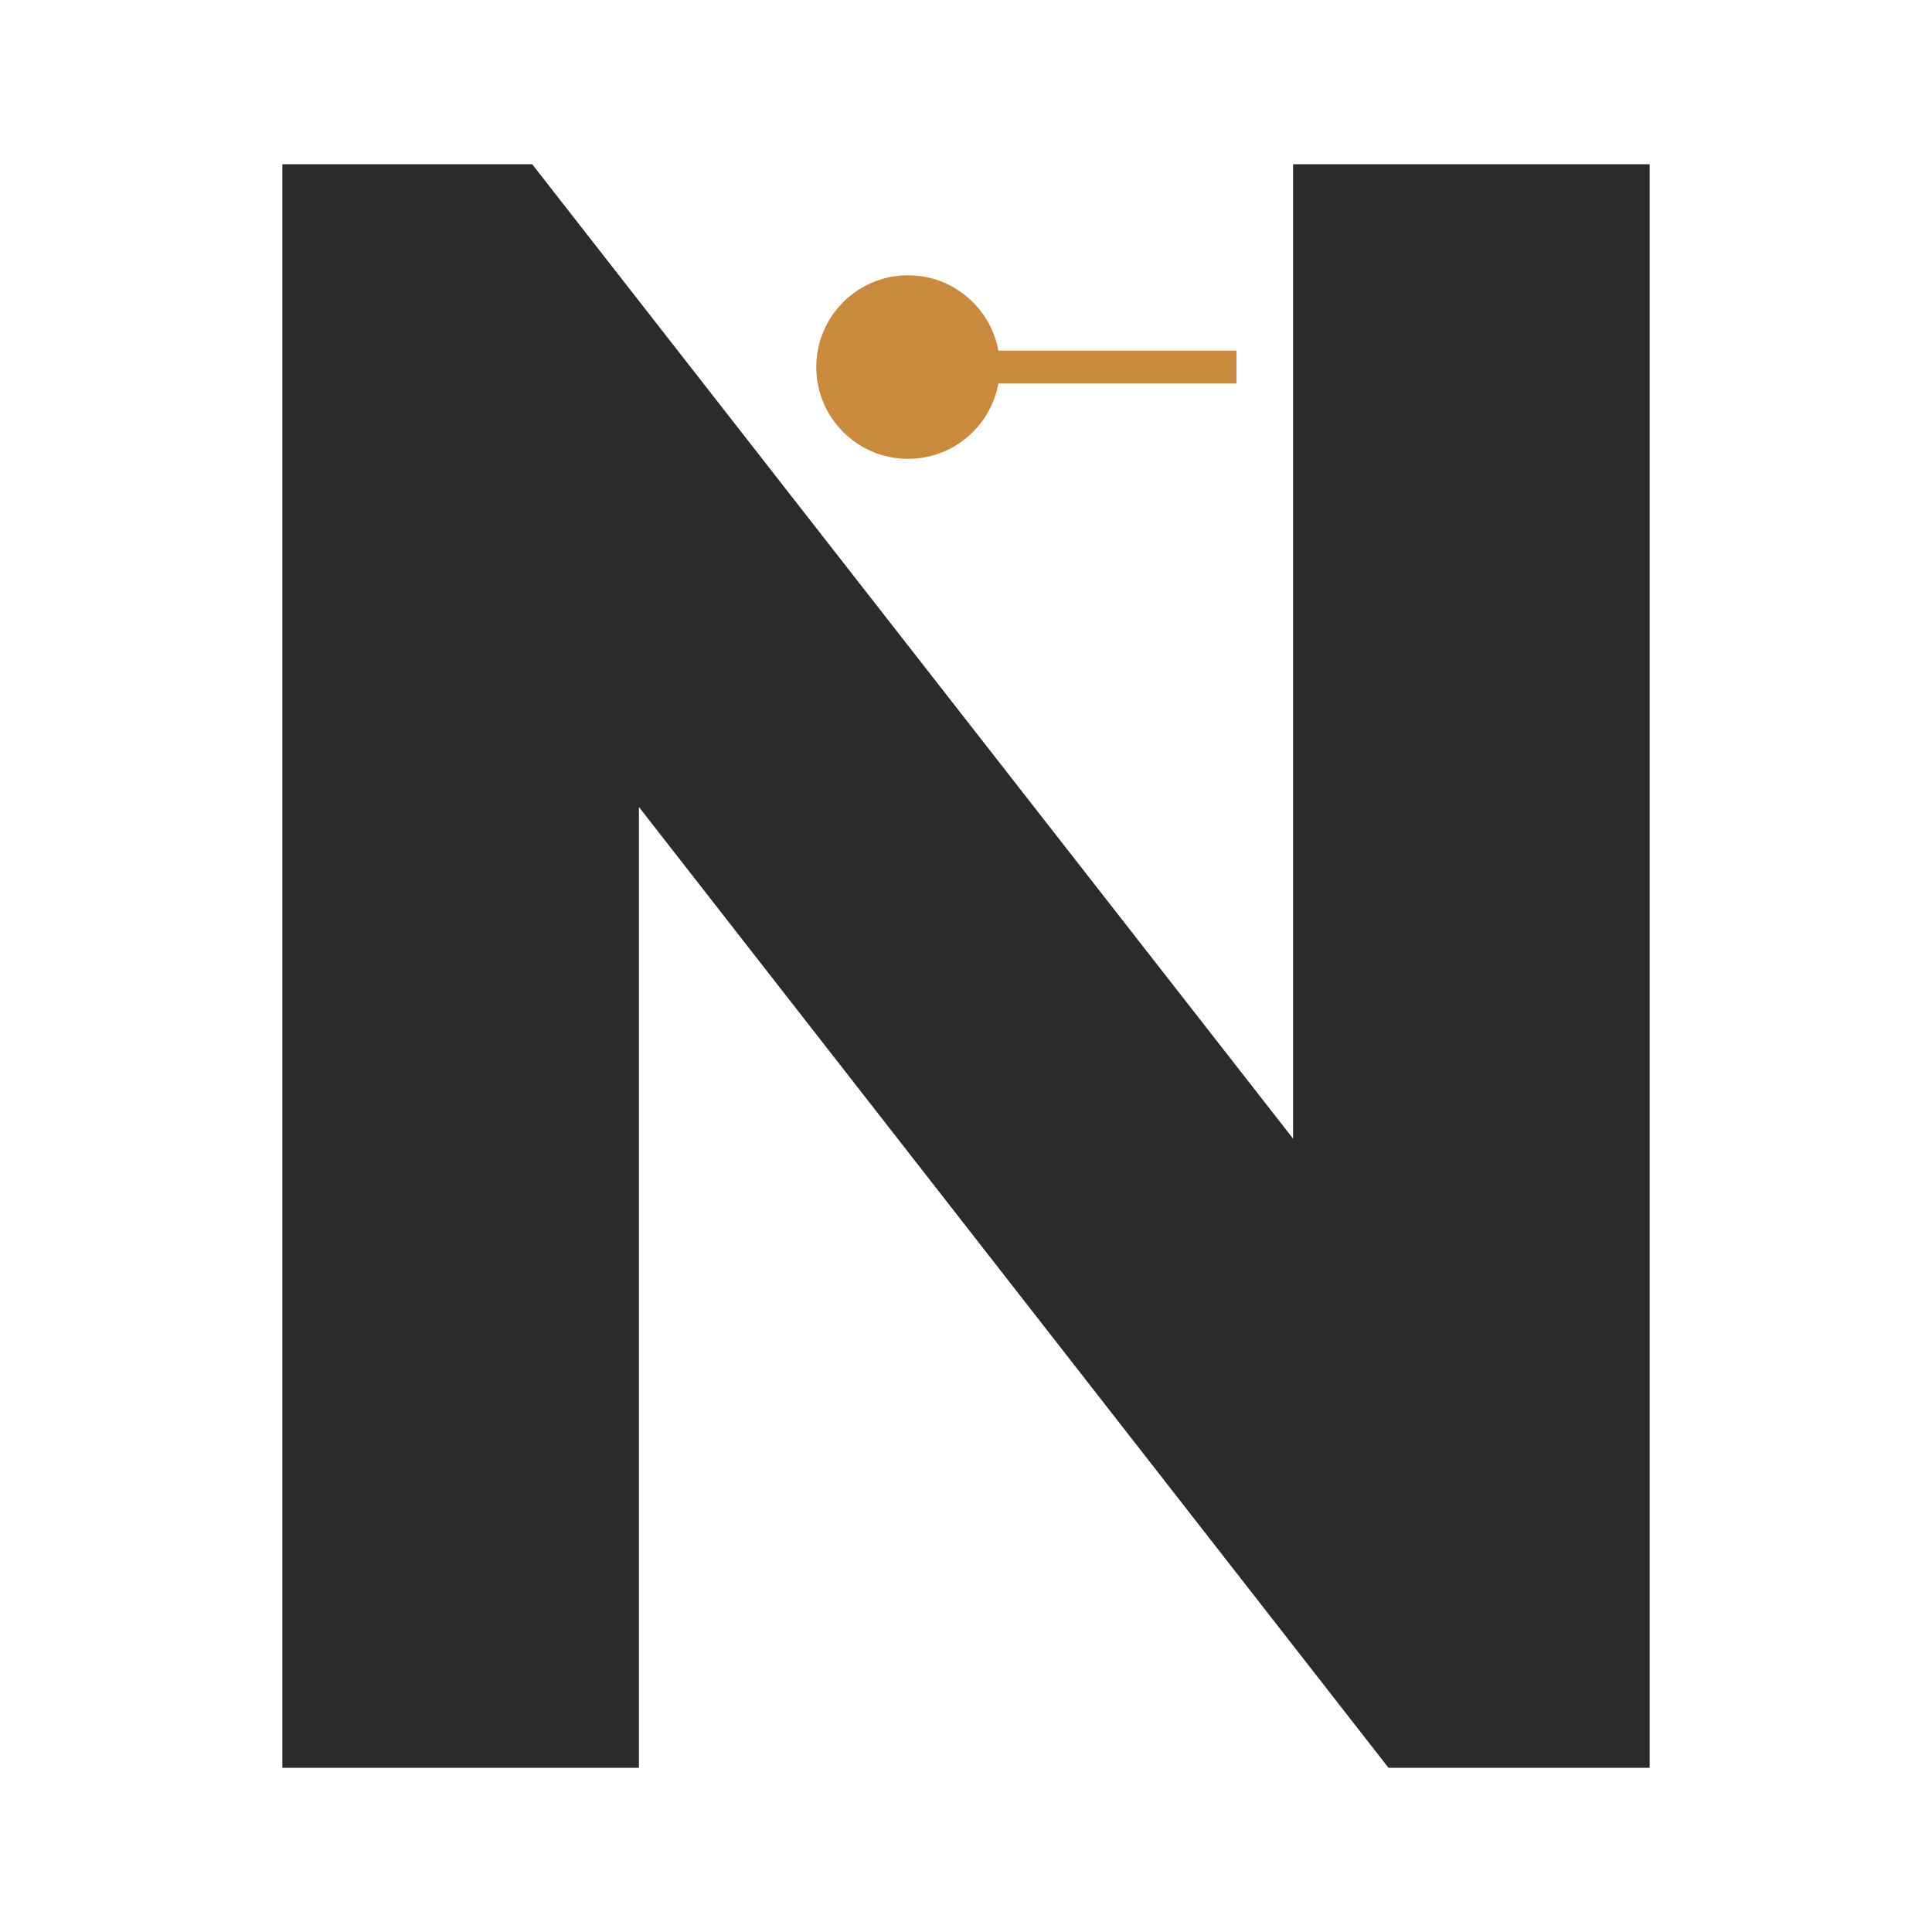
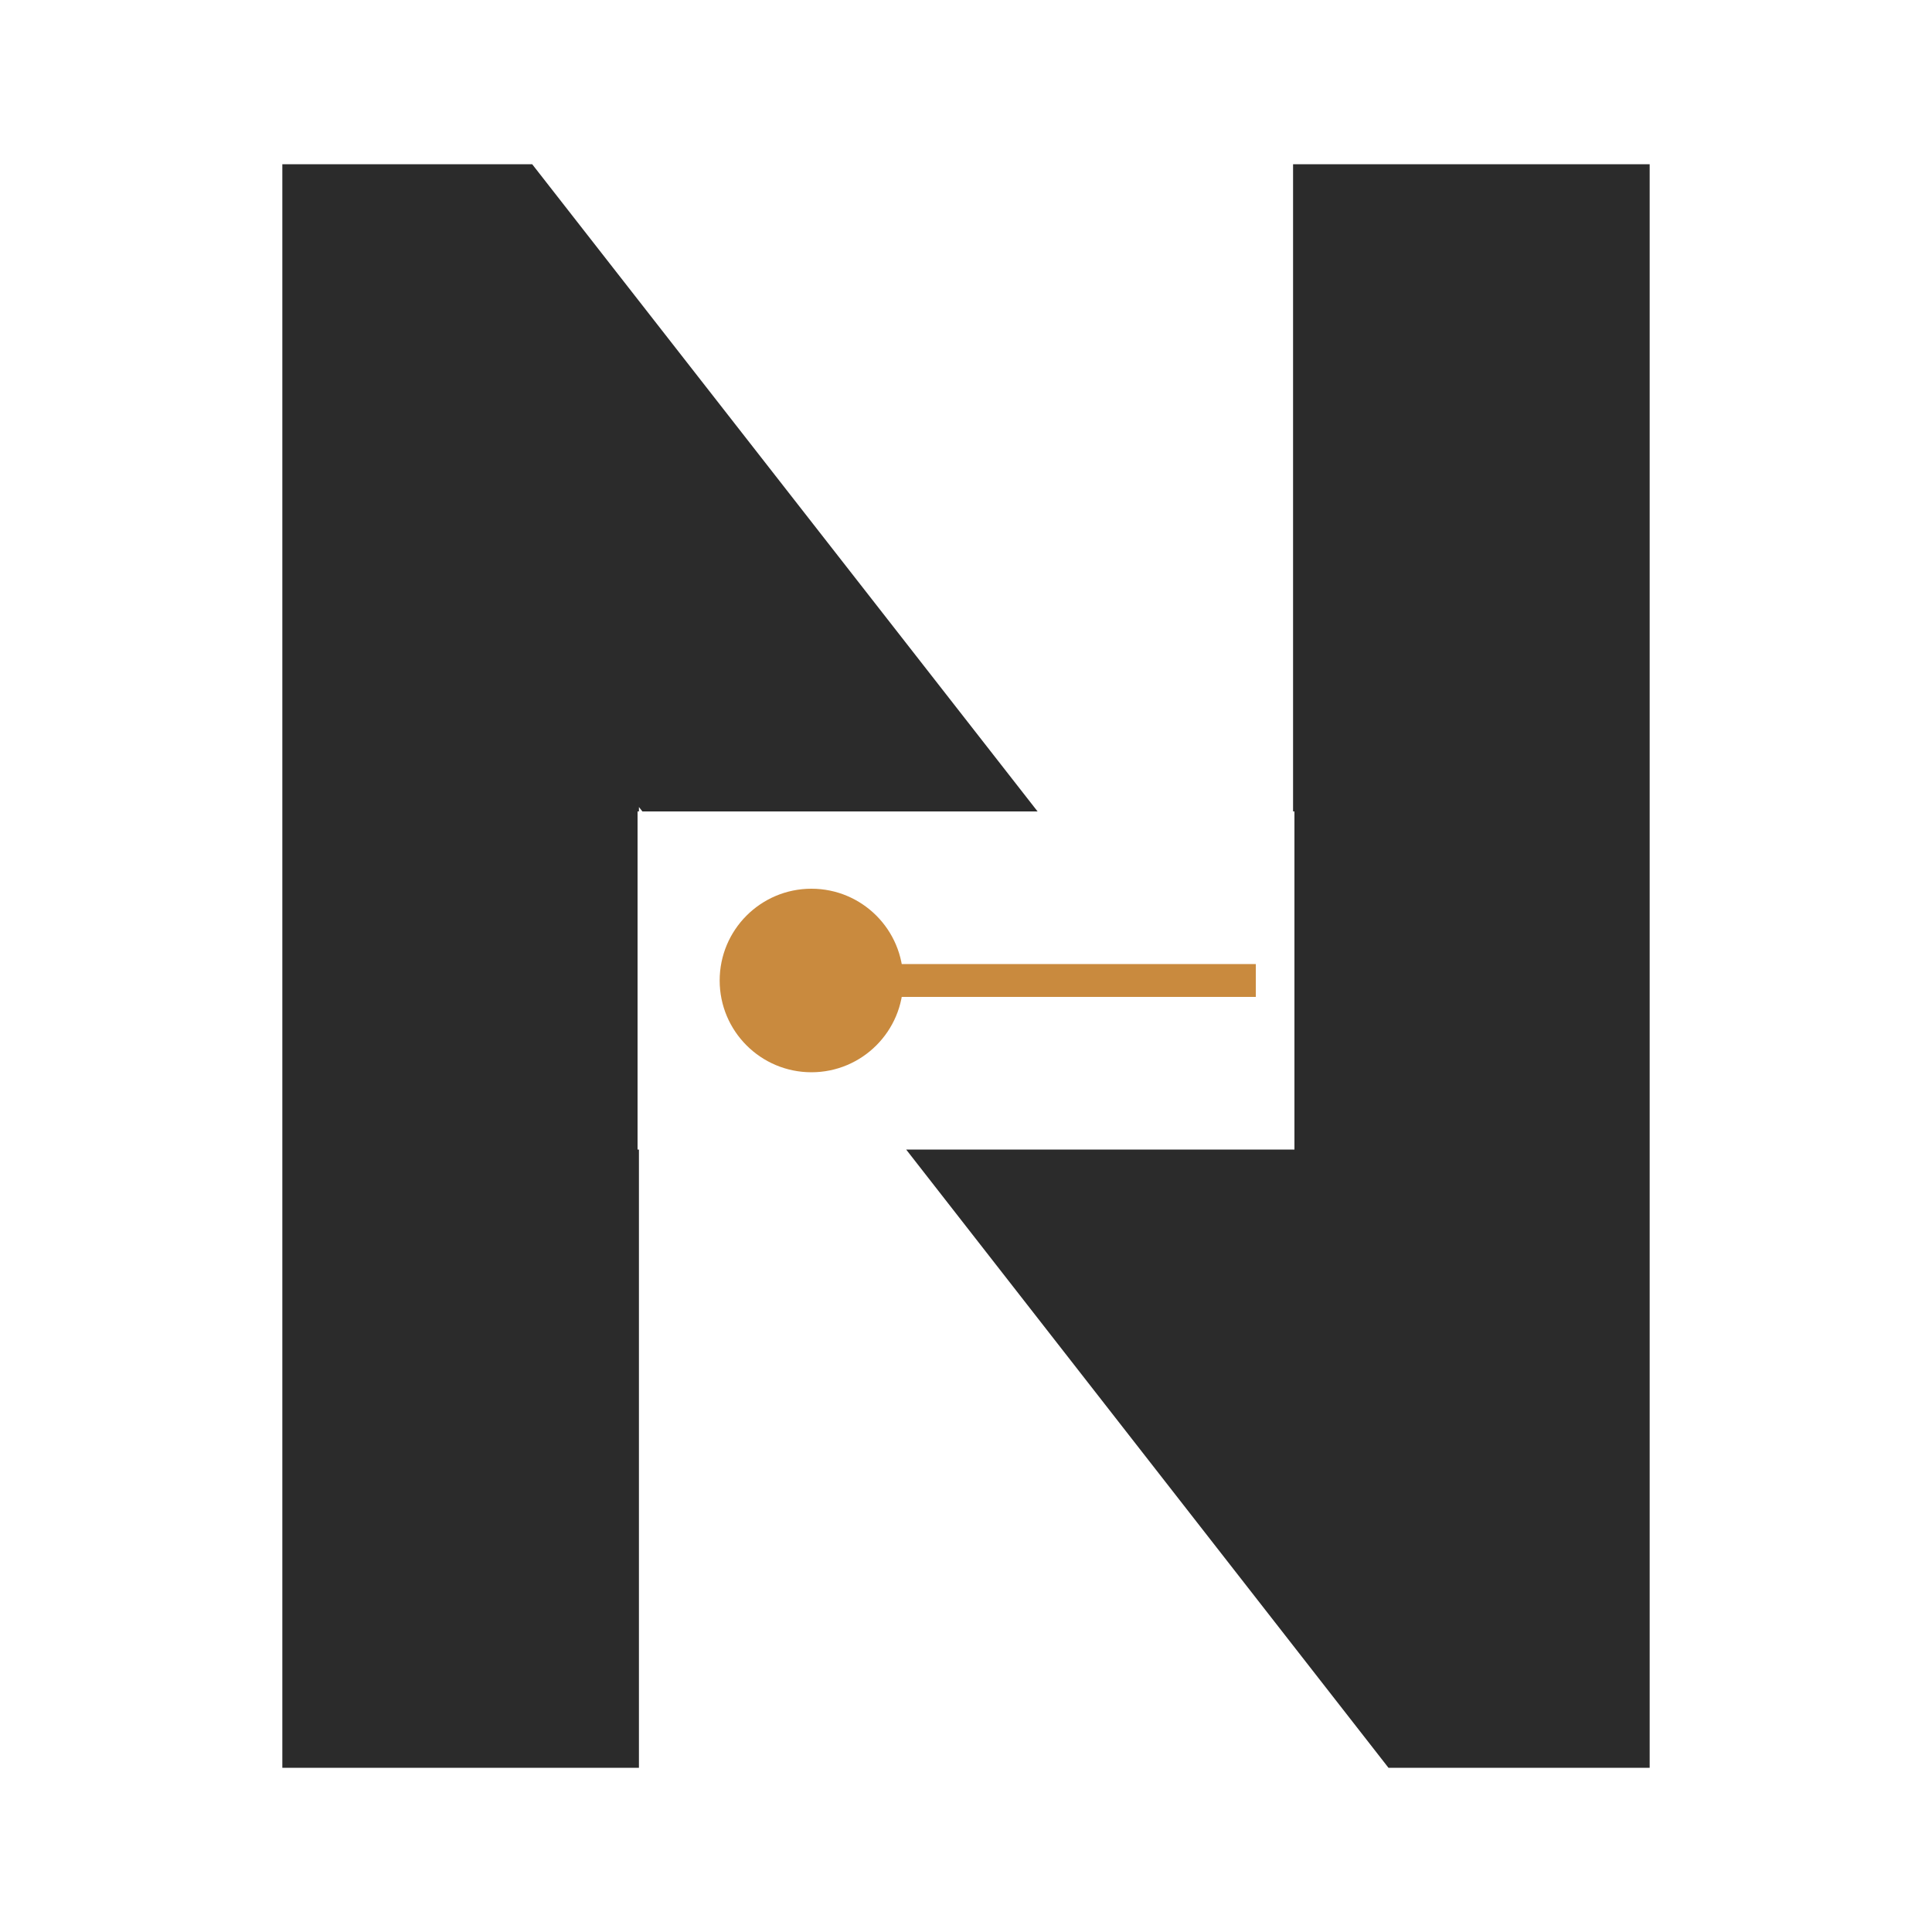
<svg xmlns="http://www.w3.org/2000/svg" viewBox="0.00 0.00 200.00 200.00" width="200.00" height="200.00">
  <g>
-     <path fill="#2B2B2B" d="M29.227 183V17H55.091L133.858 117.87V17H170.773V183H143.734L66.142 83.541V183Z" />
-     <circle fill="#C98A3E" cx="94" cy="38" r="9.5" />
-     <path fill="#C98A3E" d="M94 36.3H128V39.7H94Z" />
+     <path fill="#2B2B2B" d="M29.227 183V17H55.091L107.41 84H66.5L66.142 83.541V84H66V119H66.142V183ZM133.858 84V17H170.773V183H143.734L93.805 119H134V84H133.858Z" />
+     <circle fill="#C98A3E" cx="84" cy="101.5" r="9.5" />
+     <path fill="#C98A3E" d="M84 99.8H130V103.2H84Z" />
  </g>
</svg>
